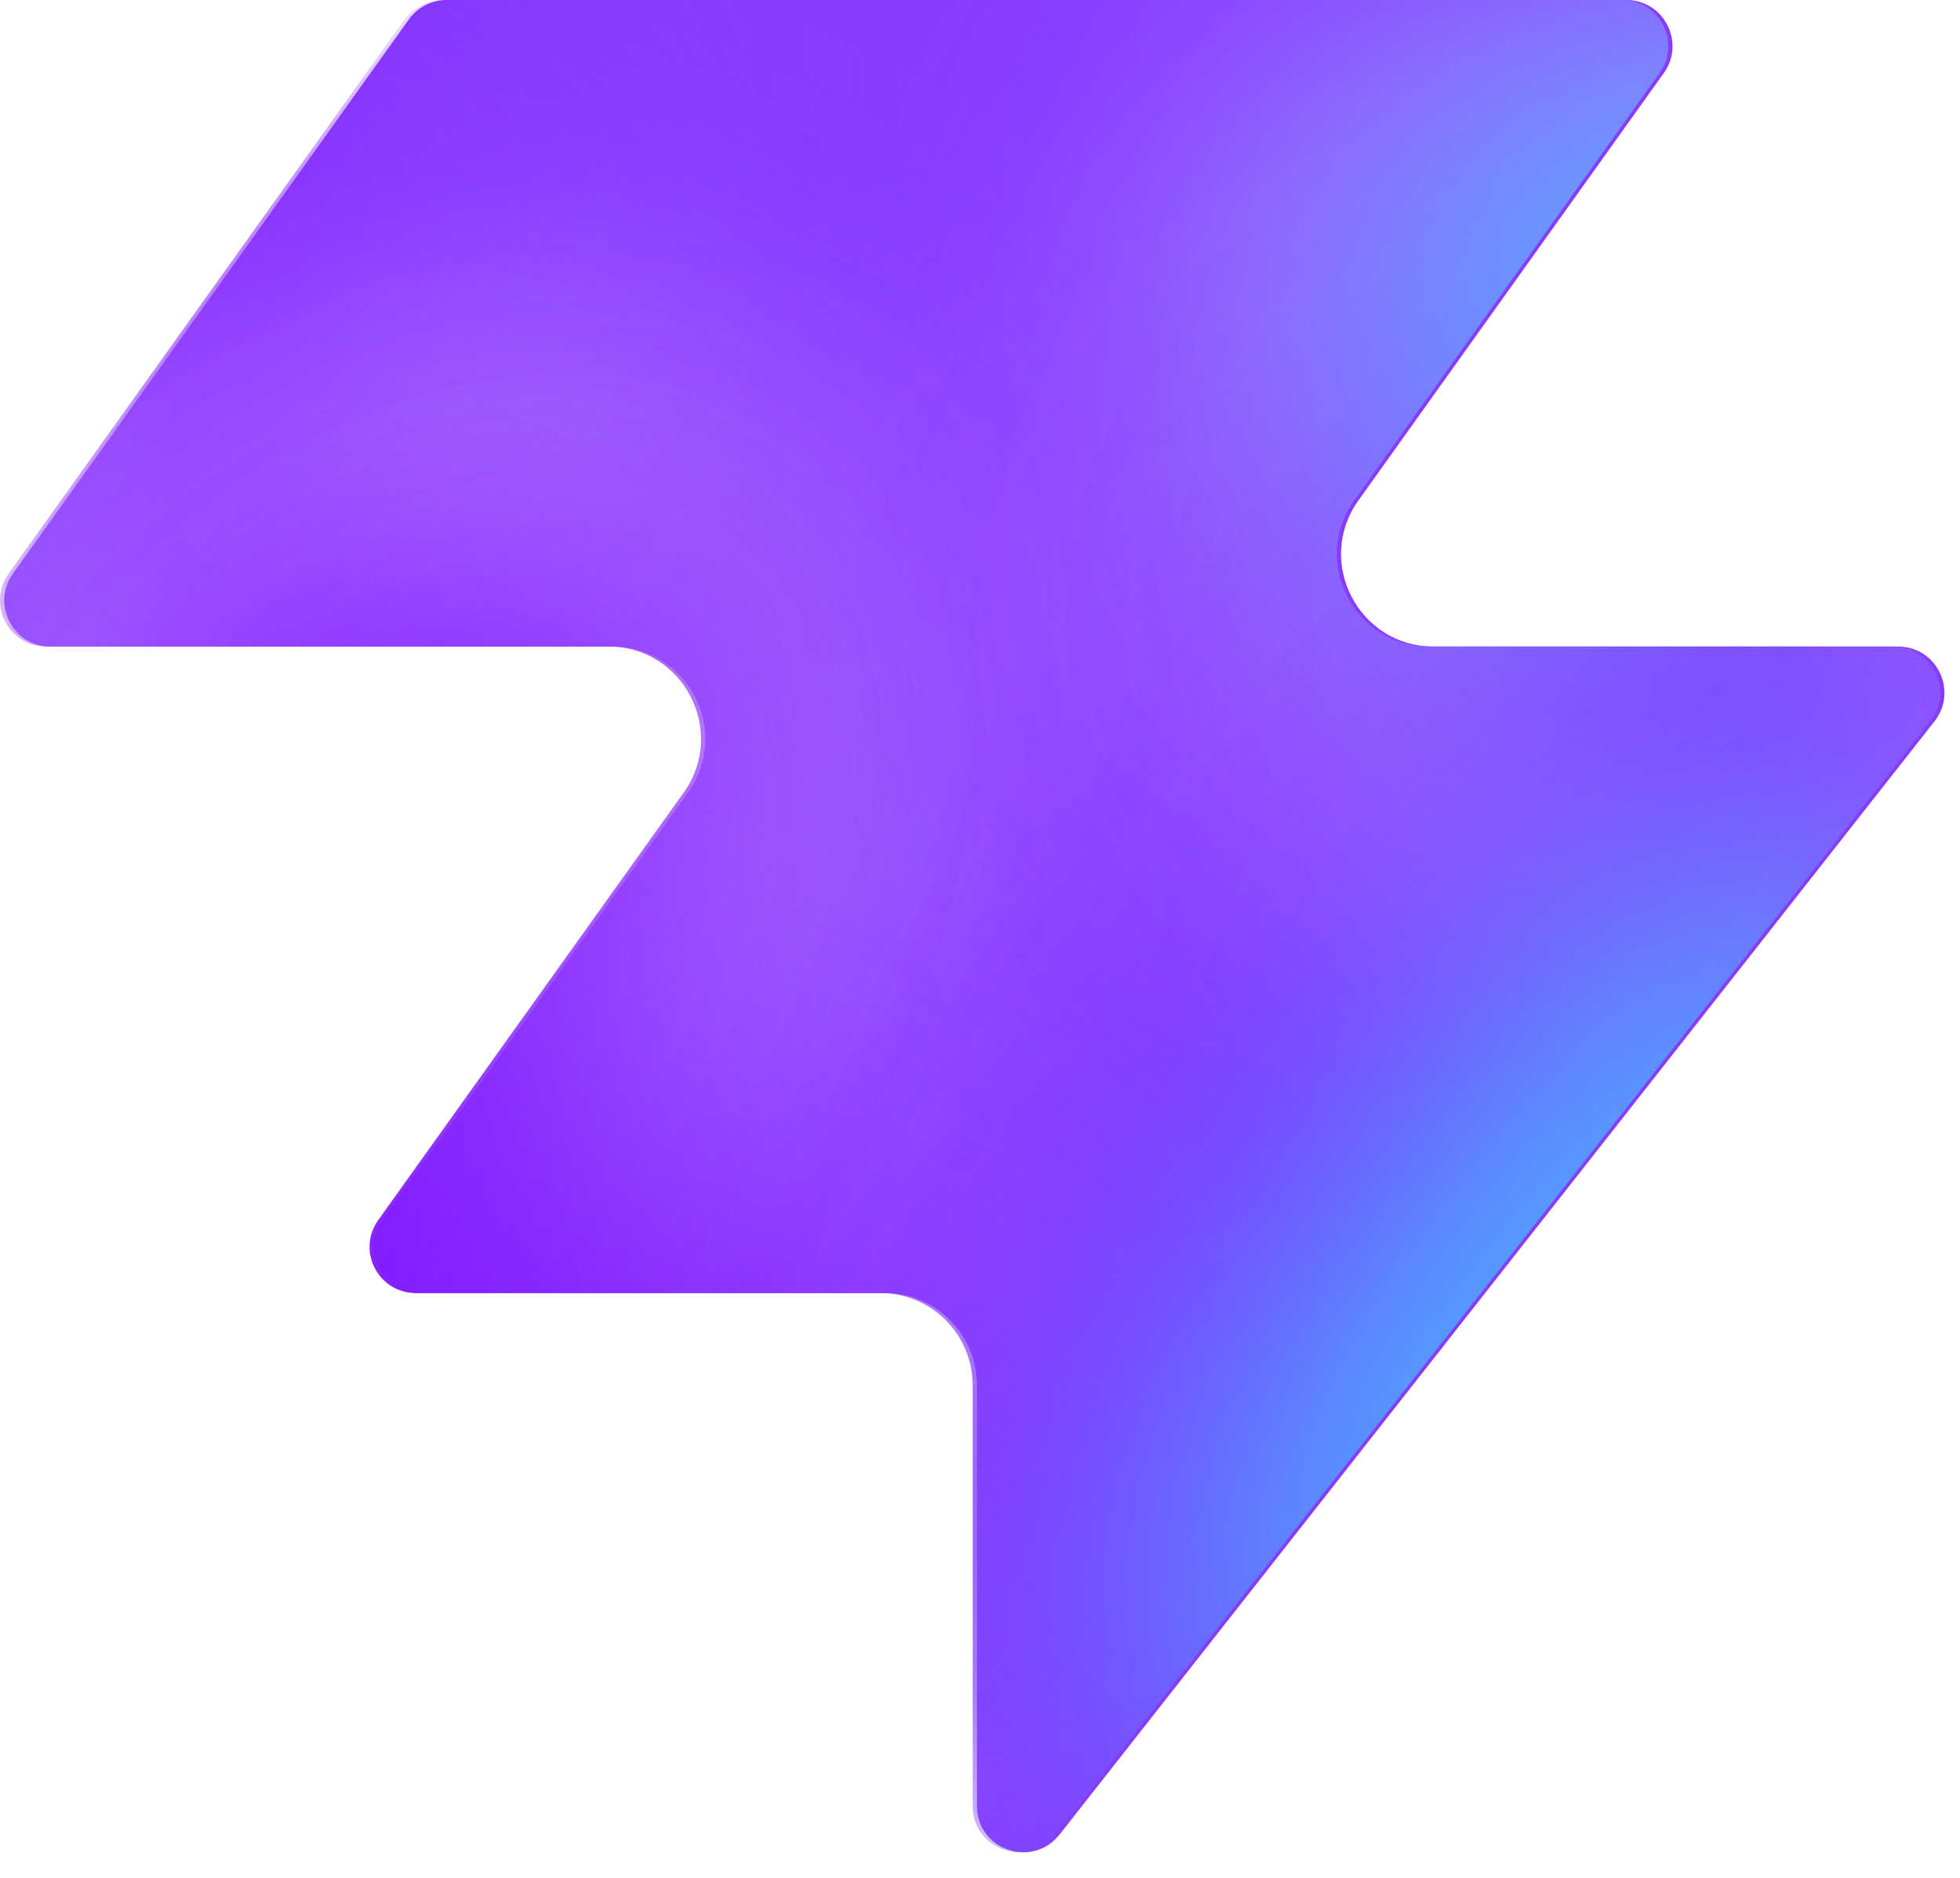
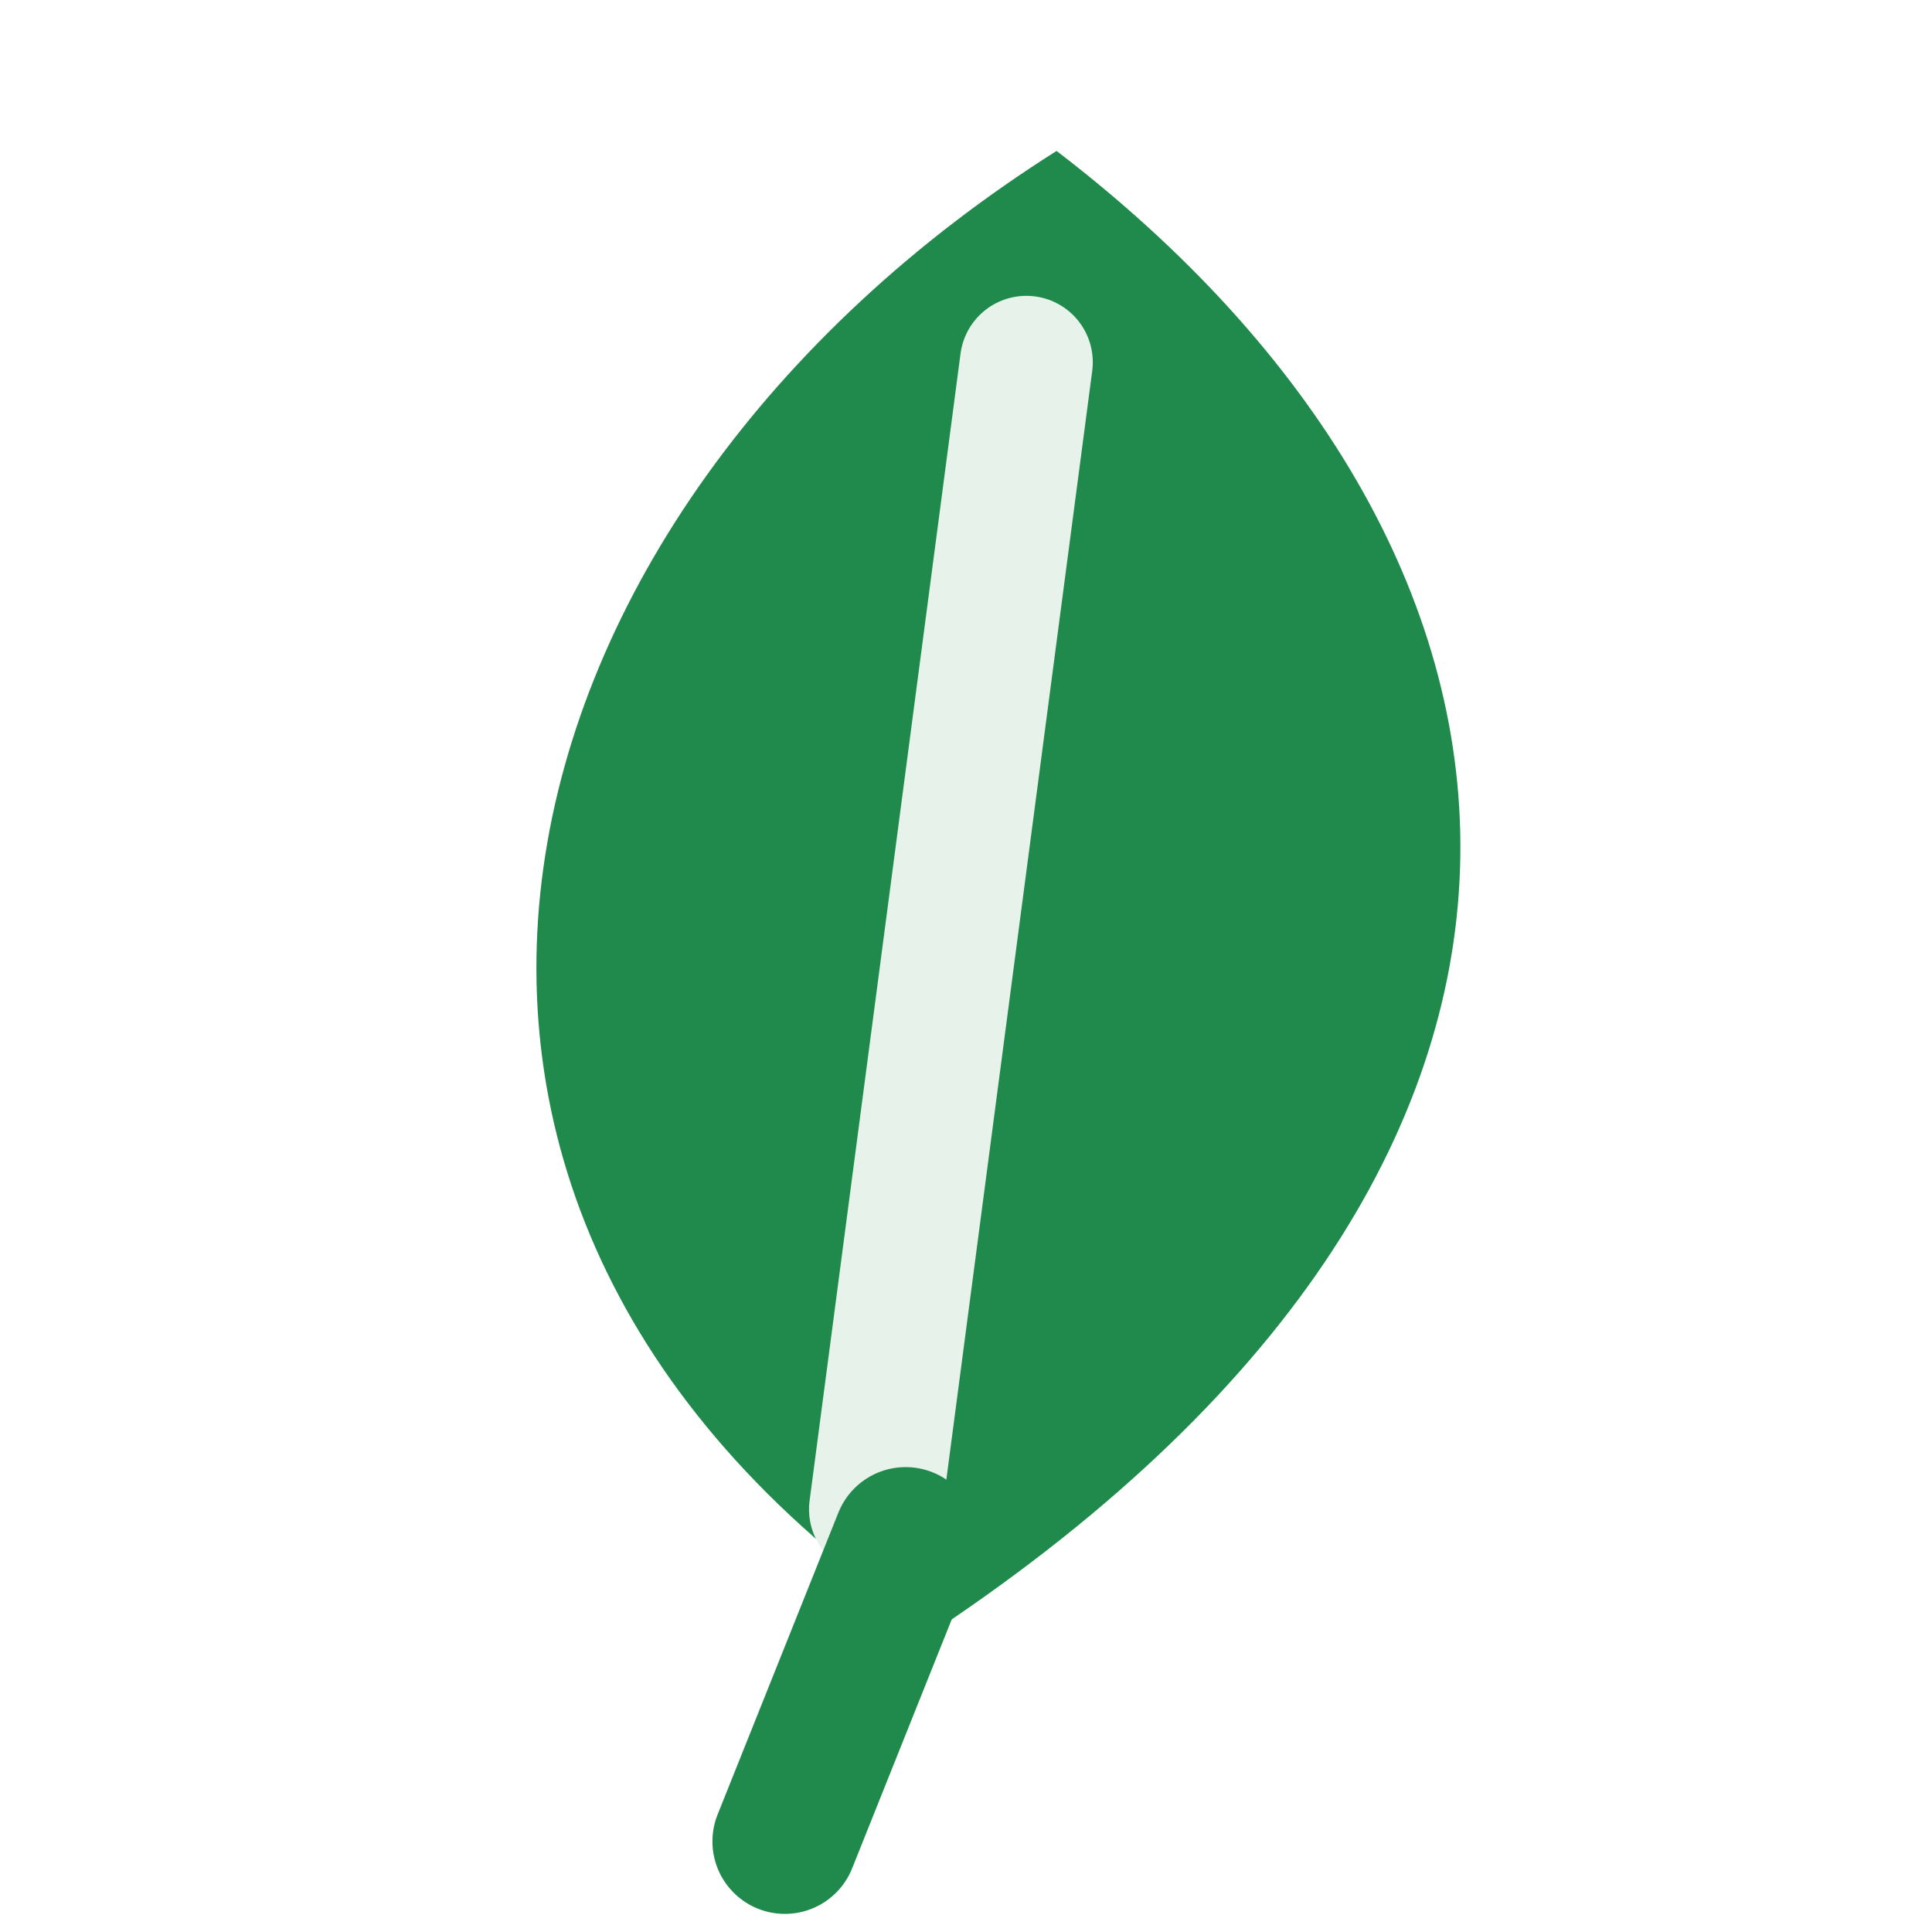
- <svg xmlns="http://www.w3.org/2000/svg" width="48" height="46" fill="none" viewBox="0 0 48 46">
-   <path fill="#863bff" d="M25.946 44.938c-.664.845-2.021.375-2.021-.698V33.937a2.26 2.26 0 0 0-2.262-2.262H10.287c-.92 0-1.456-1.04-.92-1.788l7.48-10.471c1.07-1.497 0-3.578-1.842-3.578H1.237c-.92 0-1.456-1.04-.92-1.788L10.013.474c.214-.297.556-.474.92-.474h28.894c.92 0 1.456 1.04.92 1.788l-7.48 10.471c-1.07 1.498 0 3.579 1.842 3.579h11.377c.943 0 1.473 1.088.89 1.83L25.947 44.94z" style="fill:#863bff;fill:color(display-p3 .525 .23 1);fill-opacity:1" />
-   <mask id="a" width="48" height="46" x="0" y="0" maskUnits="userSpaceOnUse" style="mask-type:alpha">
-     <path fill="#000" d="M25.842 44.938c-.664.844-2.021.375-2.021-.698V33.937a2.26 2.26 0 0 0-2.262-2.262H10.183c-.92 0-1.456-1.04-.92-1.788l7.48-10.471c1.07-1.498 0-3.579-1.842-3.579H1.133c-.92 0-1.456-1.04-.92-1.787L9.91.473c.214-.297.556-.474.92-.474h28.894c.92 0 1.456 1.04.92 1.788l-7.48 10.471c-1.07 1.498 0 3.578 1.842 3.578h11.377c.943 0 1.473 1.088.89 1.832L25.843 44.94z" style="fill:#000;fill-opacity:1" />
-   </mask>
-   <g mask="url(#a)">
-     <g filter="url(#b)">
-       <ellipse cx="5.508" cy="14.704" fill="#ede6ff" rx="5.508" ry="14.704" style="fill:#ede6ff;fill:color(display-p3 .927 .903 1);fill-opacity:1" transform="matrix(.00324 1 1 -.00324 -4.47 31.516)" />
-     </g>
-     <g filter="url(#c)">
-       <ellipse cx="10.399" cy="29.851" fill="#ede6ff" rx="10.399" ry="29.851" style="fill:#ede6ff;fill:color(display-p3 .927 .903 1);fill-opacity:1" transform="matrix(.00324 1 1 -.00324 -39.328 7.883)" />
-     </g>
-     <g filter="url(#d)">
-       <ellipse cx="5.508" cy="30.487" fill="#7e14ff" rx="5.508" ry="30.487" style="fill:#7e14ff;fill:color(display-p3 .492 .077 1);fill-opacity:1" transform="rotate(89.814 -25.913 -14.639)scale(1 -1)" />
-     </g>
-     <g filter="url(#e)">
-       <ellipse cx="5.508" cy="30.599" fill="#7e14ff" rx="5.508" ry="30.599" style="fill:#7e14ff;fill:color(display-p3 .492 .077 1);fill-opacity:1" transform="rotate(89.814 -32.644 -3.334)scale(1 -1)" />
-     </g>
-     <g filter="url(#f)">
-       <ellipse cx="5.508" cy="30.599" fill="#7e14ff" rx="5.508" ry="30.599" style="fill:#7e14ff;fill:color(display-p3 .492 .077 1);fill-opacity:1" transform="matrix(.00324 1 1 -.00324 -34.34 30.47)" />
-     </g>
-     <g filter="url(#g)">
-       <ellipse cx="14.072" cy="22.078" fill="#ede6ff" rx="14.072" ry="22.078" style="fill:#ede6ff;fill:color(display-p3 .927 .903 1);fill-opacity:1" transform="rotate(93.35 24.506 48.493)scale(-1 1)" />
-     </g>
-     <g filter="url(#h)">
-       <ellipse cx="3.47" cy="21.501" fill="#7e14ff" rx="3.47" ry="21.501" style="fill:#7e14ff;fill:color(display-p3 .492 .077 1);fill-opacity:1" transform="rotate(89.009 28.708 47.59)scale(-1 1)" />
-     </g>
-     <g filter="url(#i)">
-       <ellipse cx="3.47" cy="21.501" fill="#7e14ff" rx="3.47" ry="21.501" style="fill:#7e14ff;fill:color(display-p3 .492 .077 1);fill-opacity:1" transform="rotate(89.009 28.708 47.59)scale(-1 1)" />
-     </g>
-     <g filter="url(#j)">
-       <ellipse cx=".387" cy="8.972" fill="#7e14ff" rx="4.407" ry="29.108" style="fill:#7e14ff;fill:color(display-p3 .492 .077 1);fill-opacity:1" transform="rotate(39.51 .387 8.972)" />
-     </g>
-     <g filter="url(#k)">
-       <ellipse cx="47.523" cy="-6.092" fill="#7e14ff" rx="4.407" ry="29.108" style="fill:#7e14ff;fill:color(display-p3 .492 .077 1);fill-opacity:1" transform="rotate(37.892 47.523 -6.092)" />
-     </g>
-     <g filter="url(#l)">
-       <ellipse cx="41.412" cy="6.333" fill="#47bfff" rx="5.971" ry="9.665" style="fill:#47bfff;fill:color(display-p3 .28 .748 1);fill-opacity:1" transform="rotate(37.892 41.412 6.333)" />
-     </g>
-     <g filter="url(#m)">
-       <ellipse cx="-1.879" cy="38.332" fill="#7e14ff" rx="4.407" ry="29.108" style="fill:#7e14ff;fill:color(display-p3 .492 .077 1);fill-opacity:1" transform="rotate(37.892 -1.88 38.332)" />
-     </g>
-     <g filter="url(#n)">
-       <ellipse cx="-1.879" cy="38.332" fill="#7e14ff" rx="4.407" ry="29.108" style="fill:#7e14ff;fill:color(display-p3 .492 .077 1);fill-opacity:1" transform="rotate(37.892 -1.88 38.332)" />
-     </g>
-     <g filter="url(#o)">
-       <ellipse cx="35.651" cy="29.907" fill="#7e14ff" rx="4.407" ry="29.108" style="fill:#7e14ff;fill:color(display-p3 .492 .077 1);fill-opacity:1" transform="rotate(37.892 35.651 29.907)" />
-     </g>
-     <g filter="url(#p)">
-       <ellipse cx="38.418" cy="32.4" fill="#47bfff" rx="5.971" ry="15.297" style="fill:#47bfff;fill:color(display-p3 .28 .748 1);fill-opacity:1" transform="rotate(37.892 38.418 32.4)" />
-     </g>
-   </g>
-   <defs>
-     <filter id="b" width="60.045" height="41.654" x="-19.77" y="16.149" color-interpolation-filters="sRGB" filterUnits="userSpaceOnUse">
-       <feFlood flood-opacity="0" result="BackgroundImageFix" />
-       <feBlend in="SourceGraphic" in2="BackgroundImageFix" result="shape" />
-       <feGaussianBlur result="effect1_foregroundBlur_2002_17158" stdDeviation="7.659" />
-     </filter>
-     <filter id="c" width="90.34" height="51.437" x="-54.613" y="-7.533" color-interpolation-filters="sRGB" filterUnits="userSpaceOnUse">
-       <feFlood flood-opacity="0" result="BackgroundImageFix" />
-       <feBlend in="SourceGraphic" in2="BackgroundImageFix" result="shape" />
-       <feGaussianBlur result="effect1_foregroundBlur_2002_17158" stdDeviation="7.659" />
-     </filter>
-     <filter id="d" width="79.355" height="29.4" x="-49.64" y="2.03" color-interpolation-filters="sRGB" filterUnits="userSpaceOnUse">
-       <feFlood flood-opacity="0" result="BackgroundImageFix" />
-       <feBlend in="SourceGraphic" in2="BackgroundImageFix" result="shape" />
-       <feGaussianBlur result="effect1_foregroundBlur_2002_17158" stdDeviation="4.596" />
-     </filter>
-     <filter id="e" width="79.579" height="29.4" x="-45.045" y="20.029" color-interpolation-filters="sRGB" filterUnits="userSpaceOnUse">
-       <feFlood flood-opacity="0" result="BackgroundImageFix" />
-       <feBlend in="SourceGraphic" in2="BackgroundImageFix" result="shape" />
-       <feGaussianBlur result="effect1_foregroundBlur_2002_17158" stdDeviation="4.596" />
-     </filter>
-     <filter id="f" width="79.579" height="29.4" x="-43.513" y="21.178" color-interpolation-filters="sRGB" filterUnits="userSpaceOnUse">
-       <feFlood flood-opacity="0" result="BackgroundImageFix" />
-       <feBlend in="SourceGraphic" in2="BackgroundImageFix" result="shape" />
-       <feGaussianBlur result="effect1_foregroundBlur_2002_17158" stdDeviation="4.596" />
-     </filter>
-     <filter id="g" width="74.749" height="58.852" x="15.756" y="-17.901" color-interpolation-filters="sRGB" filterUnits="userSpaceOnUse">
-       <feFlood flood-opacity="0" result="BackgroundImageFix" />
-       <feBlend in="SourceGraphic" in2="BackgroundImageFix" result="shape" />
-       <feGaussianBlur result="effect1_foregroundBlur_2002_17158" stdDeviation="7.659" />
-     </filter>
-     <filter id="h" width="61.377" height="25.362" x="23.548" y="2.284" color-interpolation-filters="sRGB" filterUnits="userSpaceOnUse">
-       <feFlood flood-opacity="0" result="BackgroundImageFix" />
-       <feBlend in="SourceGraphic" in2="BackgroundImageFix" result="shape" />
-       <feGaussianBlur result="effect1_foregroundBlur_2002_17158" stdDeviation="4.596" />
-     </filter>
-     <filter id="i" width="61.377" height="25.362" x="23.548" y="2.284" color-interpolation-filters="sRGB" filterUnits="userSpaceOnUse">
-       <feFlood flood-opacity="0" result="BackgroundImageFix" />
-       <feBlend in="SourceGraphic" in2="BackgroundImageFix" result="shape" />
-       <feGaussianBlur result="effect1_foregroundBlur_2002_17158" stdDeviation="4.596" />
-     </filter>
-     <filter id="j" width="56.045" height="63.649" x="-27.636" y="-22.853" color-interpolation-filters="sRGB" filterUnits="userSpaceOnUse">
-       <feFlood flood-opacity="0" result="BackgroundImageFix" />
-       <feBlend in="SourceGraphic" in2="BackgroundImageFix" result="shape" />
-       <feGaussianBlur result="effect1_foregroundBlur_2002_17158" stdDeviation="4.596" />
-     </filter>
-     <filter id="k" width="54.814" height="64.646" x="20.116" y="-38.415" color-interpolation-filters="sRGB" filterUnits="userSpaceOnUse">
-       <feFlood flood-opacity="0" result="BackgroundImageFix" />
-       <feBlend in="SourceGraphic" in2="BackgroundImageFix" result="shape" />
-       <feGaussianBlur result="effect1_foregroundBlur_2002_17158" stdDeviation="4.596" />
-     </filter>
-     <filter id="l" width="33.541" height="35.313" x="24.641" y="-11.323" color-interpolation-filters="sRGB" filterUnits="userSpaceOnUse">
-       <feFlood flood-opacity="0" result="BackgroundImageFix" />
-       <feBlend in="SourceGraphic" in2="BackgroundImageFix" result="shape" />
-       <feGaussianBlur result="effect1_foregroundBlur_2002_17158" stdDeviation="4.596" />
-     </filter>
-     <filter id="m" width="54.814" height="64.646" x="-29.286" y="6.009" color-interpolation-filters="sRGB" filterUnits="userSpaceOnUse">
-       <feFlood flood-opacity="0" result="BackgroundImageFix" />
-       <feBlend in="SourceGraphic" in2="BackgroundImageFix" result="shape" />
-       <feGaussianBlur result="effect1_foregroundBlur_2002_17158" stdDeviation="4.596" />
-     </filter>
-     <filter id="n" width="54.814" height="64.646" x="-29.286" y="6.009" color-interpolation-filters="sRGB" filterUnits="userSpaceOnUse">
-       <feFlood flood-opacity="0" result="BackgroundImageFix" />
-       <feBlend in="SourceGraphic" in2="BackgroundImageFix" result="shape" />
-       <feGaussianBlur result="effect1_foregroundBlur_2002_17158" stdDeviation="4.596" />
-     </filter>
-     <filter id="o" width="54.814" height="64.646" x="8.244" y="-2.416" color-interpolation-filters="sRGB" filterUnits="userSpaceOnUse">
-       <feFlood flood-opacity="0" result="BackgroundImageFix" />
-       <feBlend in="SourceGraphic" in2="BackgroundImageFix" result="shape" />
-       <feGaussianBlur result="effect1_foregroundBlur_2002_17158" stdDeviation="4.596" />
-     </filter>
-     <filter id="p" width="39.409" height="43.623" x="18.713" y="10.588" color-interpolation-filters="sRGB" filterUnits="userSpaceOnUse">
-       <feFlood flood-opacity="0" result="BackgroundImageFix" />
-       <feBlend in="SourceGraphic" in2="BackgroundImageFix" result="shape" />
-       <feGaussianBlur result="effect1_foregroundBlur_2002_17158" stdDeviation="4.596" />
-     </filter>
-   </defs>
+ <svg xmlns="http://www.w3.org/2000/svg" width="32" height="32" viewBox="0 0 32 32">
+   <path d="M17.5 2.5C26 9 27.5 19 15.5 27 5 20 8 8.5 17.5 2.5Z" fill="#1f8a4c" />
+   <path d="M17 6 14.5 25" stroke="#e7f2ea" stroke-width="2.2" stroke-linecap="round" />
+   <path d="M15 25.5 13 30.5" stroke="#1f8a4c" stroke-width="2.4" stroke-linecap="round" />
</svg>
